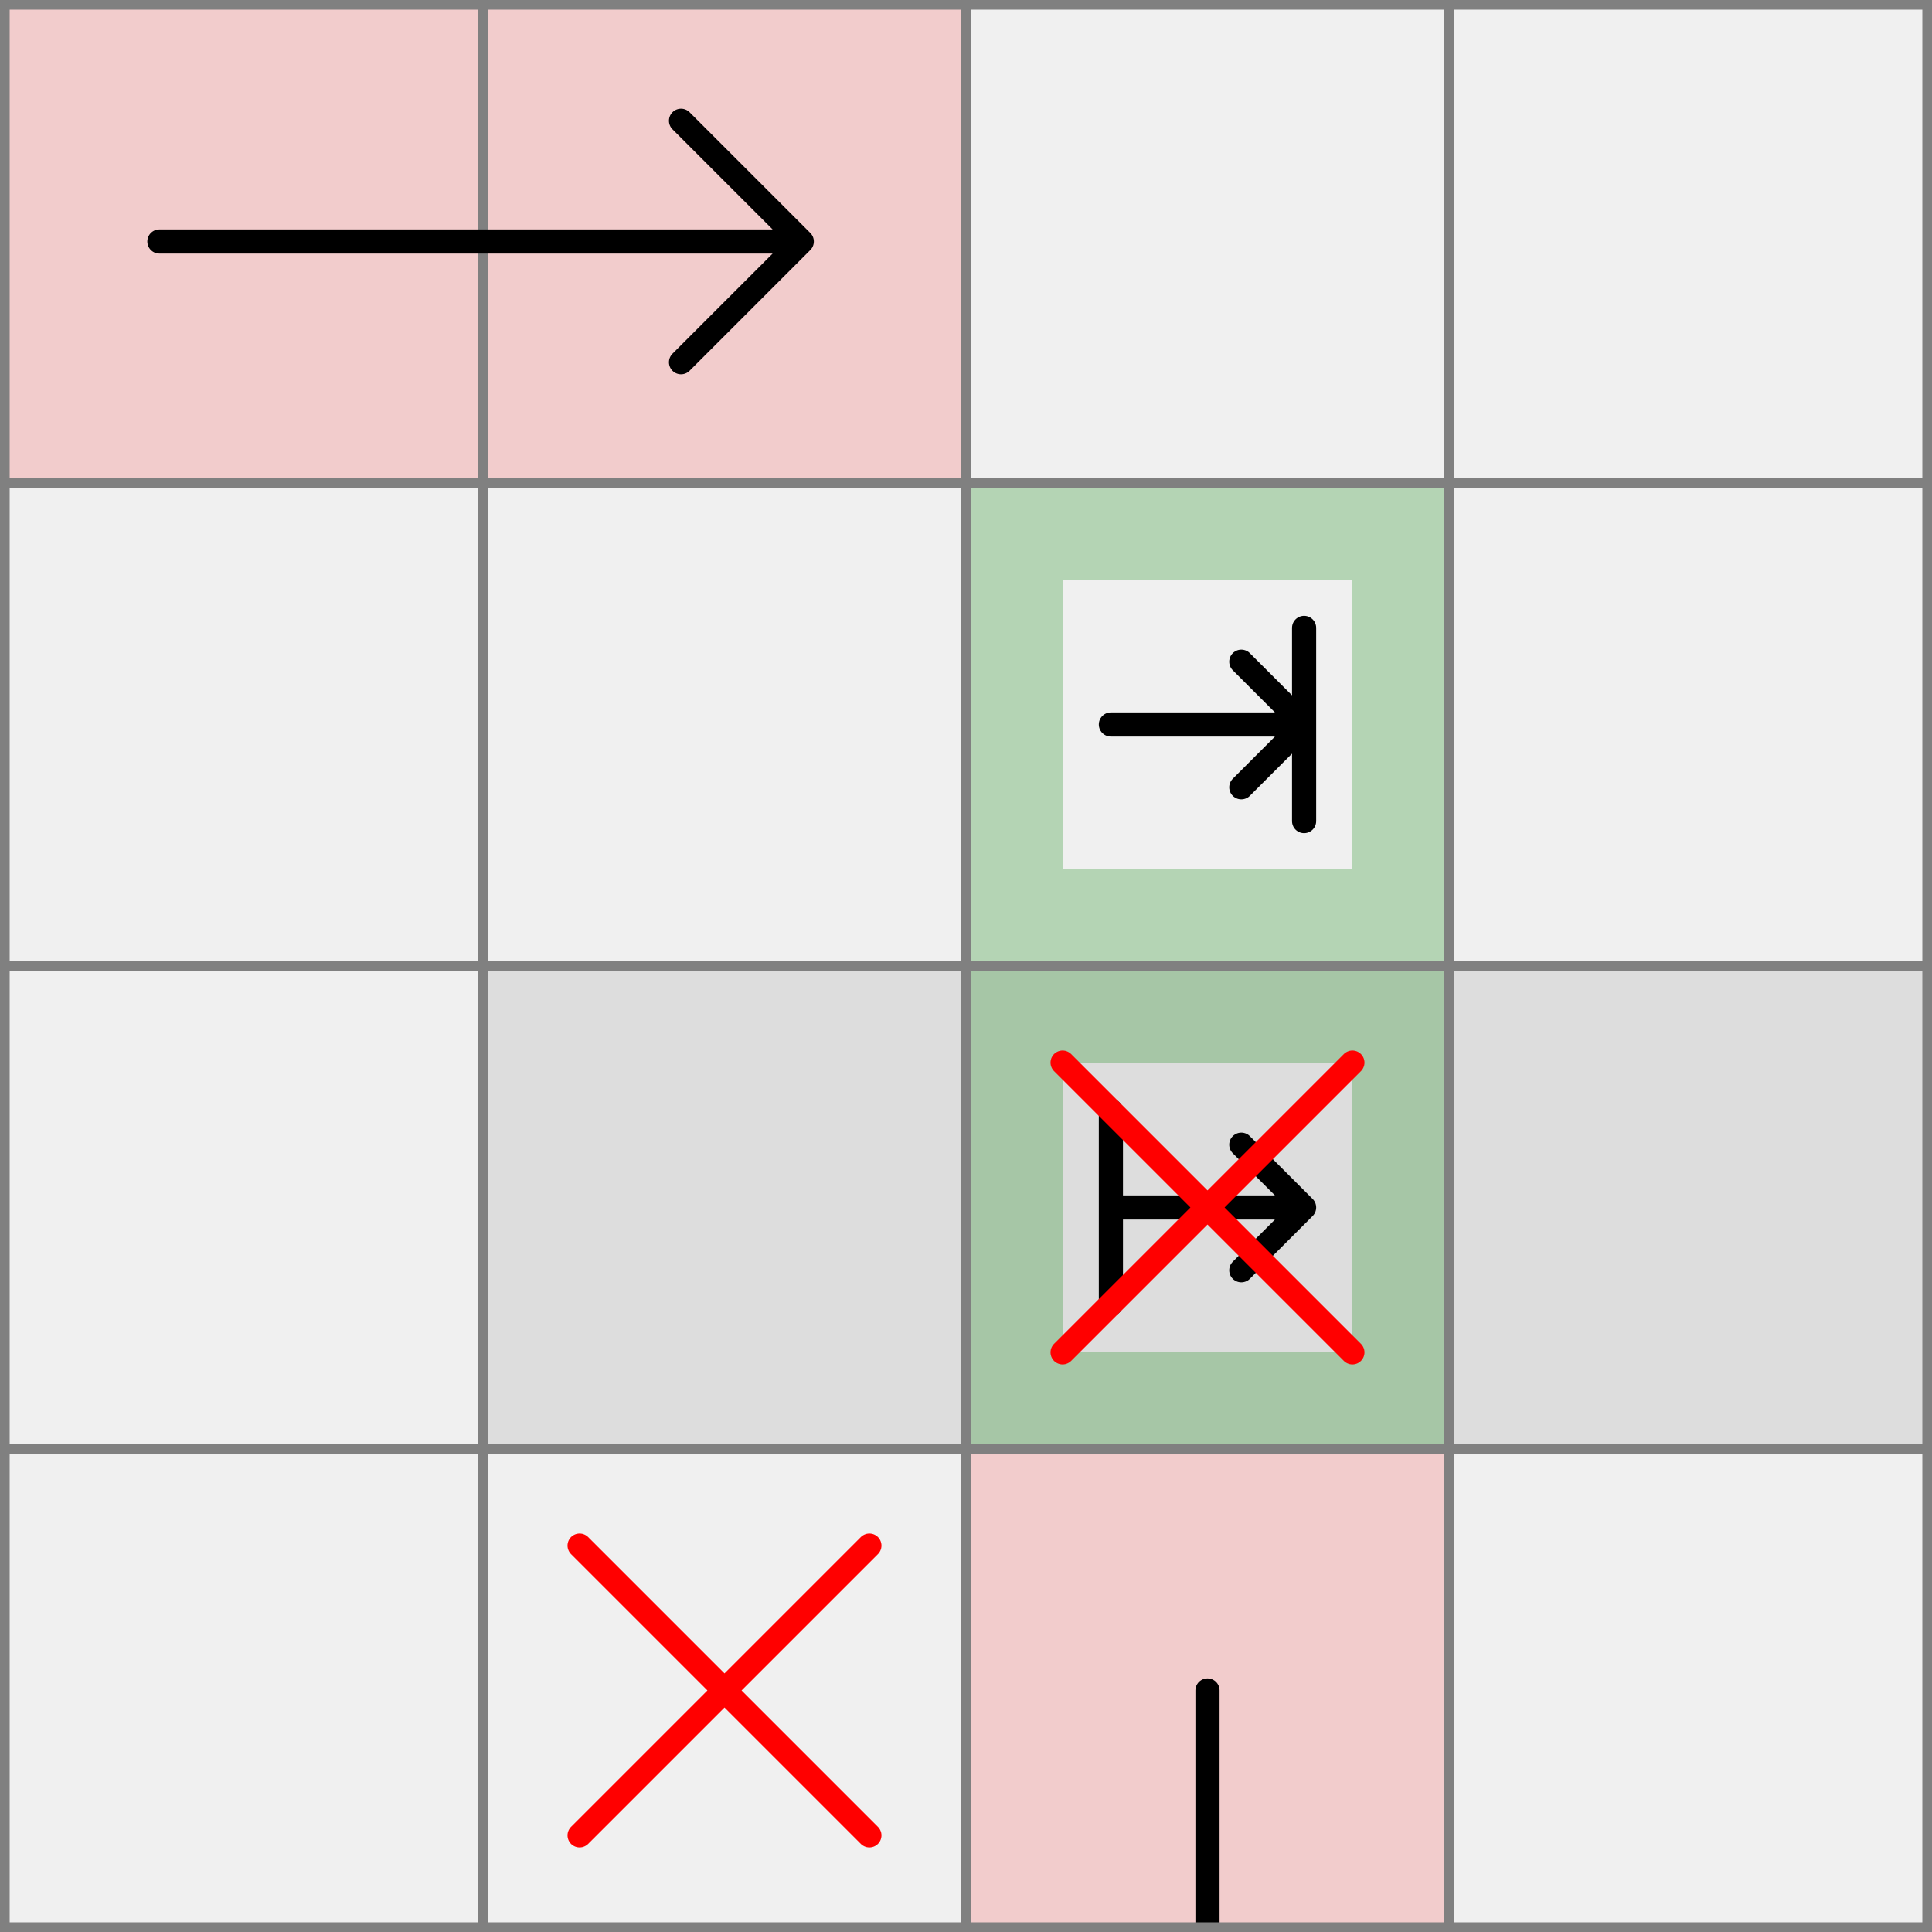
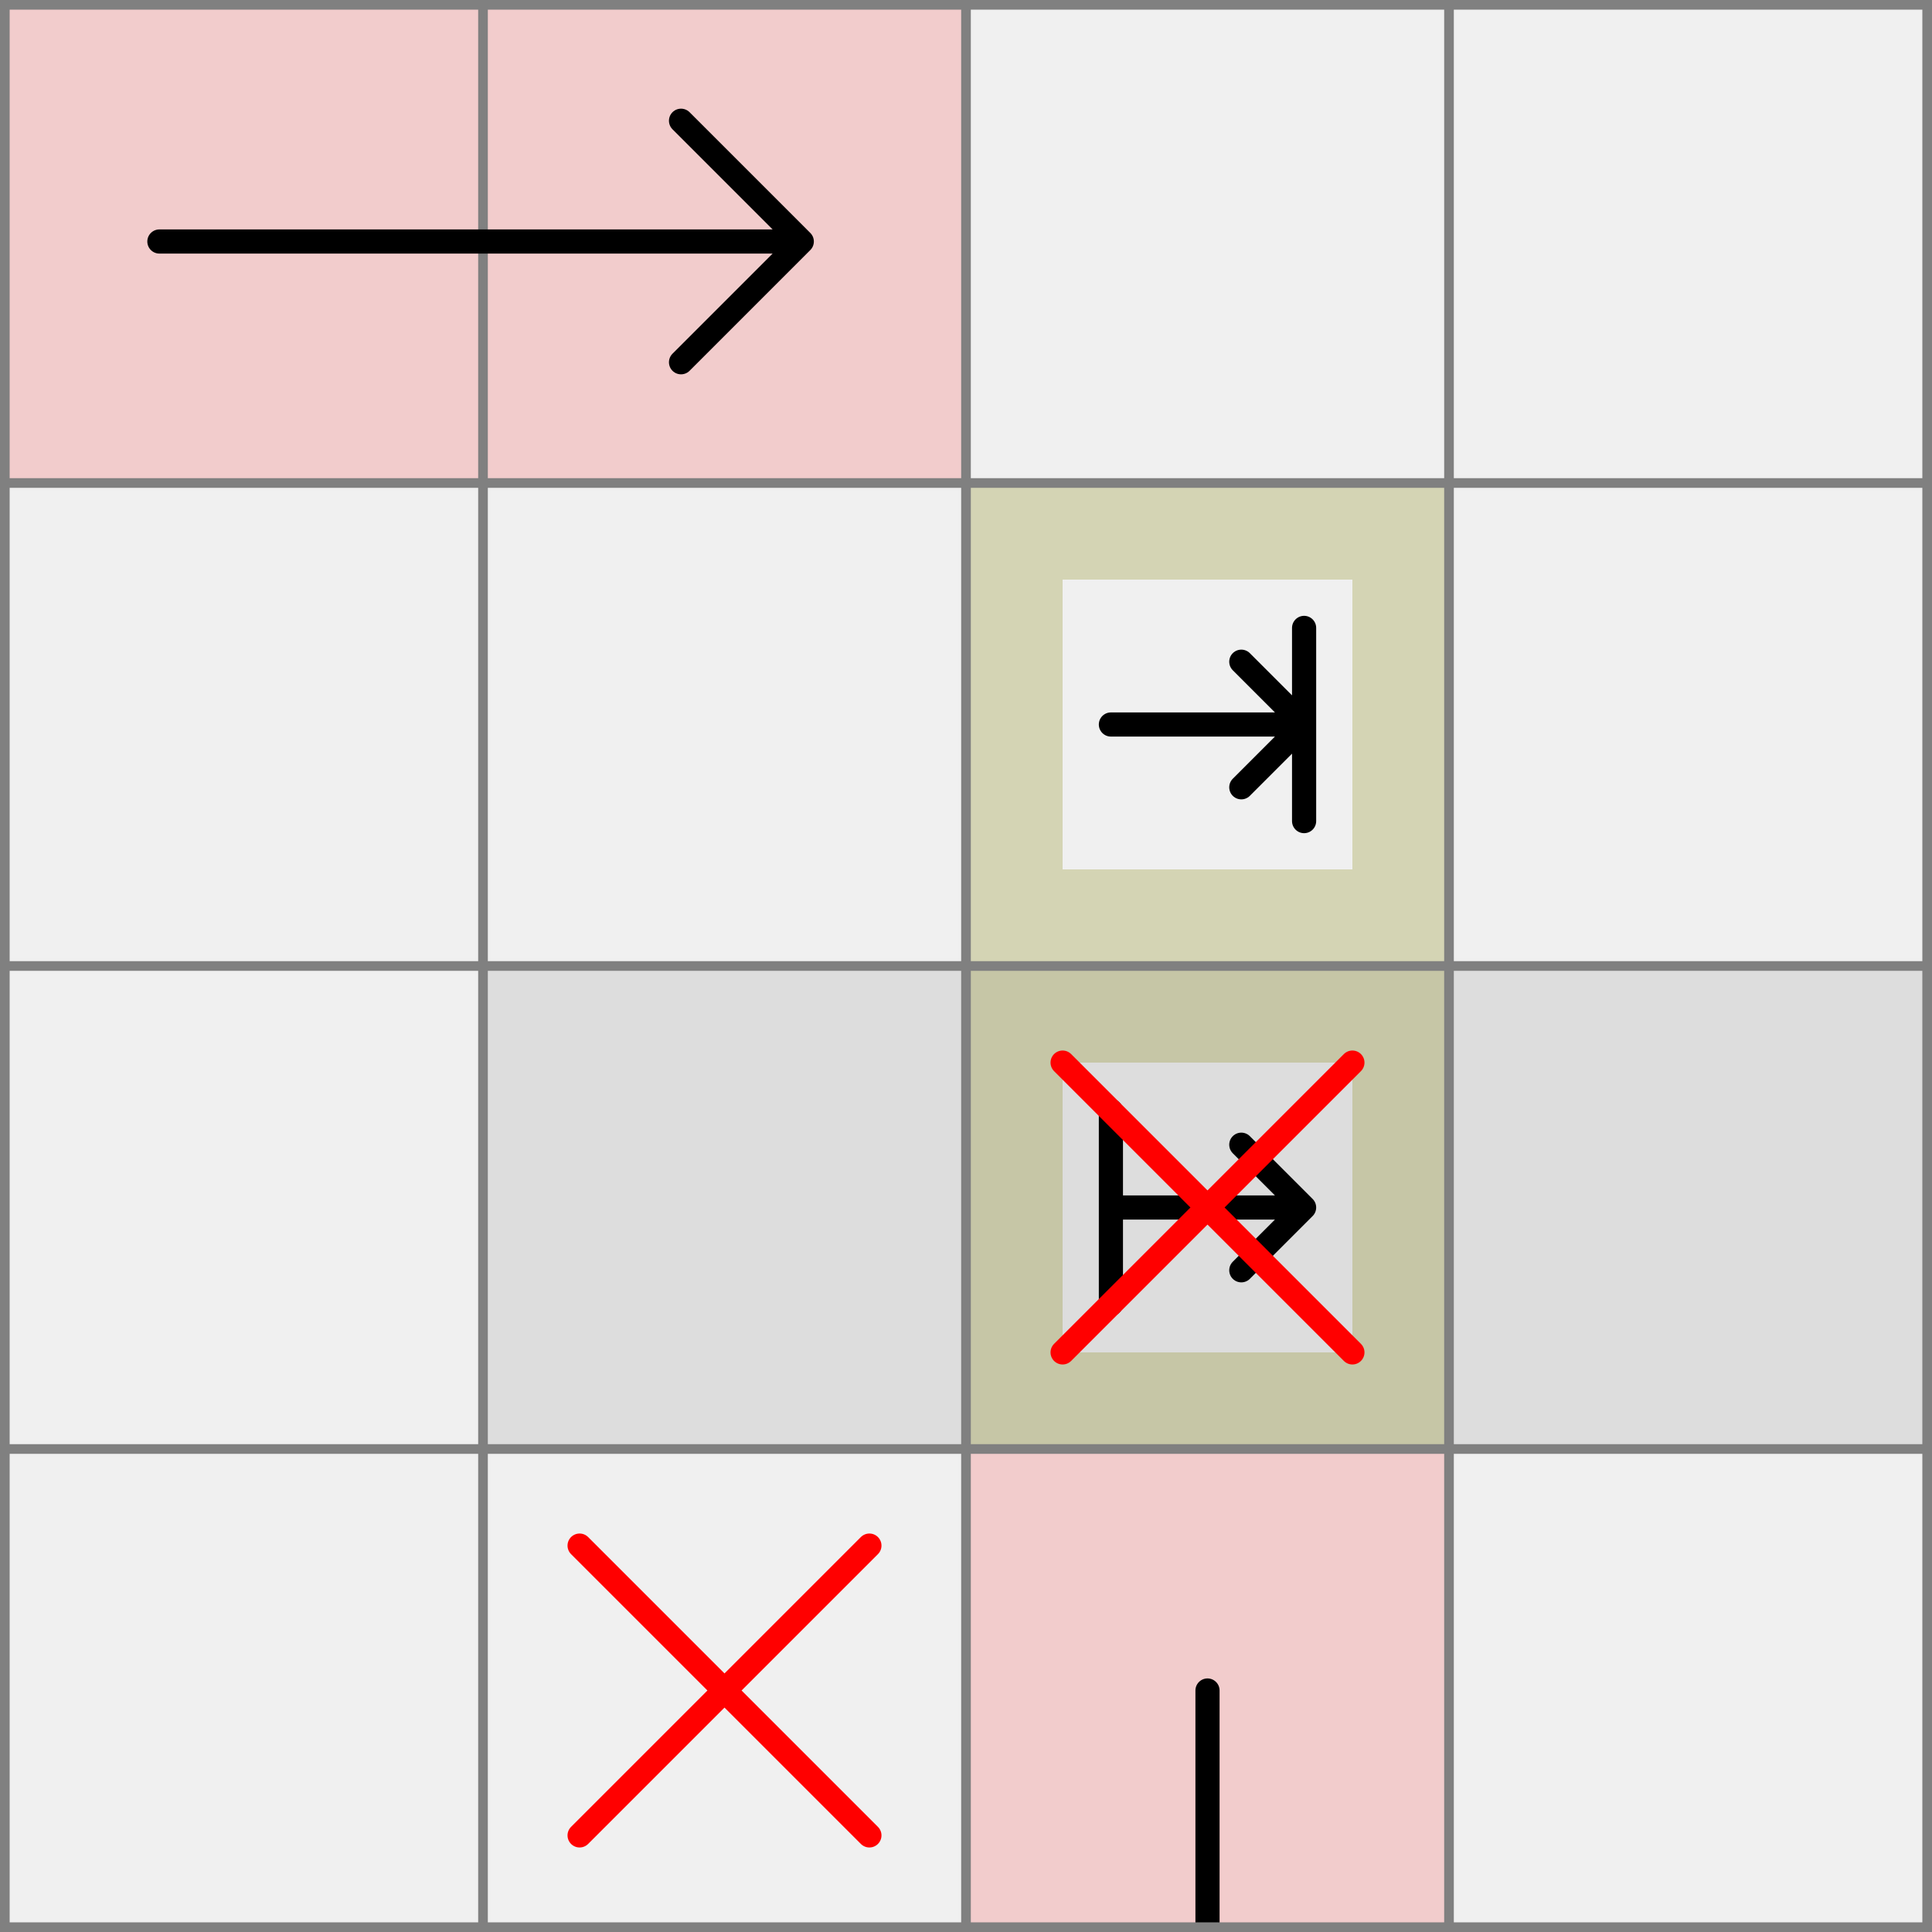
<svg xmlns="http://www.w3.org/2000/svg" viewBox="0 0 4 4">
  <path d="M 2 3 h 1 v 1 h -1 z" fill="#ff0000" fill-opacity="0.15" />
  <path d="M 2.5 4 v -0.5" fill="white" fill-opacity="0" stroke="black" stroke-width="0.05" stroke-linecap="round" />
  <path d="M 1 0 h 1 v 1 h -1 z" fill="#ff0000" fill-opacity="0.15" />
  <path d="M 0 0 h 1 v 1 h -1 z" fill="#ff0000" fill-opacity="0.15" />
  <path d="M 1 2 h 1 v 1 h -1 z" fill="#dddddd" fill-opacity="1" />
  <path d="M 2 2 h 1 v 1 h -1 z" fill="#dddddd" fill-opacity="1" />
  <path d="M 3 2 h 1 v 1 h -1 z" fill="#dddddd" fill-opacity="1" />
-   <path d="M 2 2 h 1 v 1 h -1 v -0.8 h 0.2 v 0.6 h 0.6 v -0.6 h -0.8 z" fill="#008000" fill-opacity="0.25" />
+   <path d="M 2 2 h 1 v 1 h -1 v -0.8 h 0.2 v 0.6 h 0.6 v -0.6 h -0.8 z" fill="#808000" fill-opacity="0.25" />
  <path d="M 2.3 2.3 v 0.4 v -0.2 h 0.4 l -0.13 -0.13 l 0.13 0.13 l -0.13 0.13" fill="white" fill-opacity="0" stroke="black" stroke-width="0.05" stroke-linecap="round" stroke-linejoin="round" />
-   <path d="M 2 1 h 1 v 1 h -1 v -0.8 h 0.2 v 0.6 h 0.6 v -0.6 h -0.8 z" fill="#008000" fill-opacity="0.25" />
+   <path d="M 2 1 h 1 v 1 h -1 v -0.8 h 0.2 v 0.6 h 0.6 v -0.6 h -0.8 z" fill="#808000" fill-opacity="0.25" />
  <path d="M 2.3 1.5 h 0.4 l -0.13 -0.13 l 0.13 0.13 l -0.13 0.13 l 0.13 -0.13 v 0.2 v -0.4" fill="white" fill-opacity="0" stroke="black" stroke-width="0.05" stroke-linecap="round" stroke-linejoin="round" />
  <path d="M 2.2 2.2 l 0.6 0.6 M 2.2 2.8 l 0.6 -0.6" fill="white" fill-opacity="0" stroke="red" stroke-width="0.05" stroke-linecap="round" />
  <path d="M 1.2 3.2 l 0.6 0.6 M 1.2 3.8 l 0.6 -0.6" fill="white" fill-opacity="0" stroke="red" stroke-width="0.05" stroke-linecap="round" />
  <path fill="transparent" stroke="gray" stroke-width="0.02" d="M 0.01 0 v 4" />
  <path fill="transparent" stroke="gray" stroke-width="0.02" d="M 1 0 v 4" />
  <path fill="transparent" stroke="gray" stroke-width="0.02" d="M 2 0 v 4" />
  <path fill="transparent" stroke="gray" stroke-width="0.02" d="M 3 0 v 4" />
  <path fill="transparent" stroke="gray" stroke-width="0.02" d="M 3.99 0 v 4" />
  <path fill="transparent" stroke="gray" stroke-width="0.02" d="M 0 0.01 h 4" />
  <path fill="transparent" stroke="gray" stroke-width="0.02" d="M 0 1 h 4" />
  <path fill="transparent" stroke="gray" stroke-width="0.02" d="M 0 2 h 4" />
  <path fill="transparent" stroke="gray" stroke-width="0.02" d="M 0 3 h 4" />
  <path fill="transparent" stroke="gray" stroke-width="0.02" d="M 0 3.99 h 4" />
  <path d="M 0.33 0.5 h 1.33 l -0.25 -0.25 m 0.25 0.25 l -0.25 0.25" fill="white" fill-opacity="0" stroke="black" stroke-width="0.05" stroke-linecap="round" stroke-linejoin="round" />
</svg>
